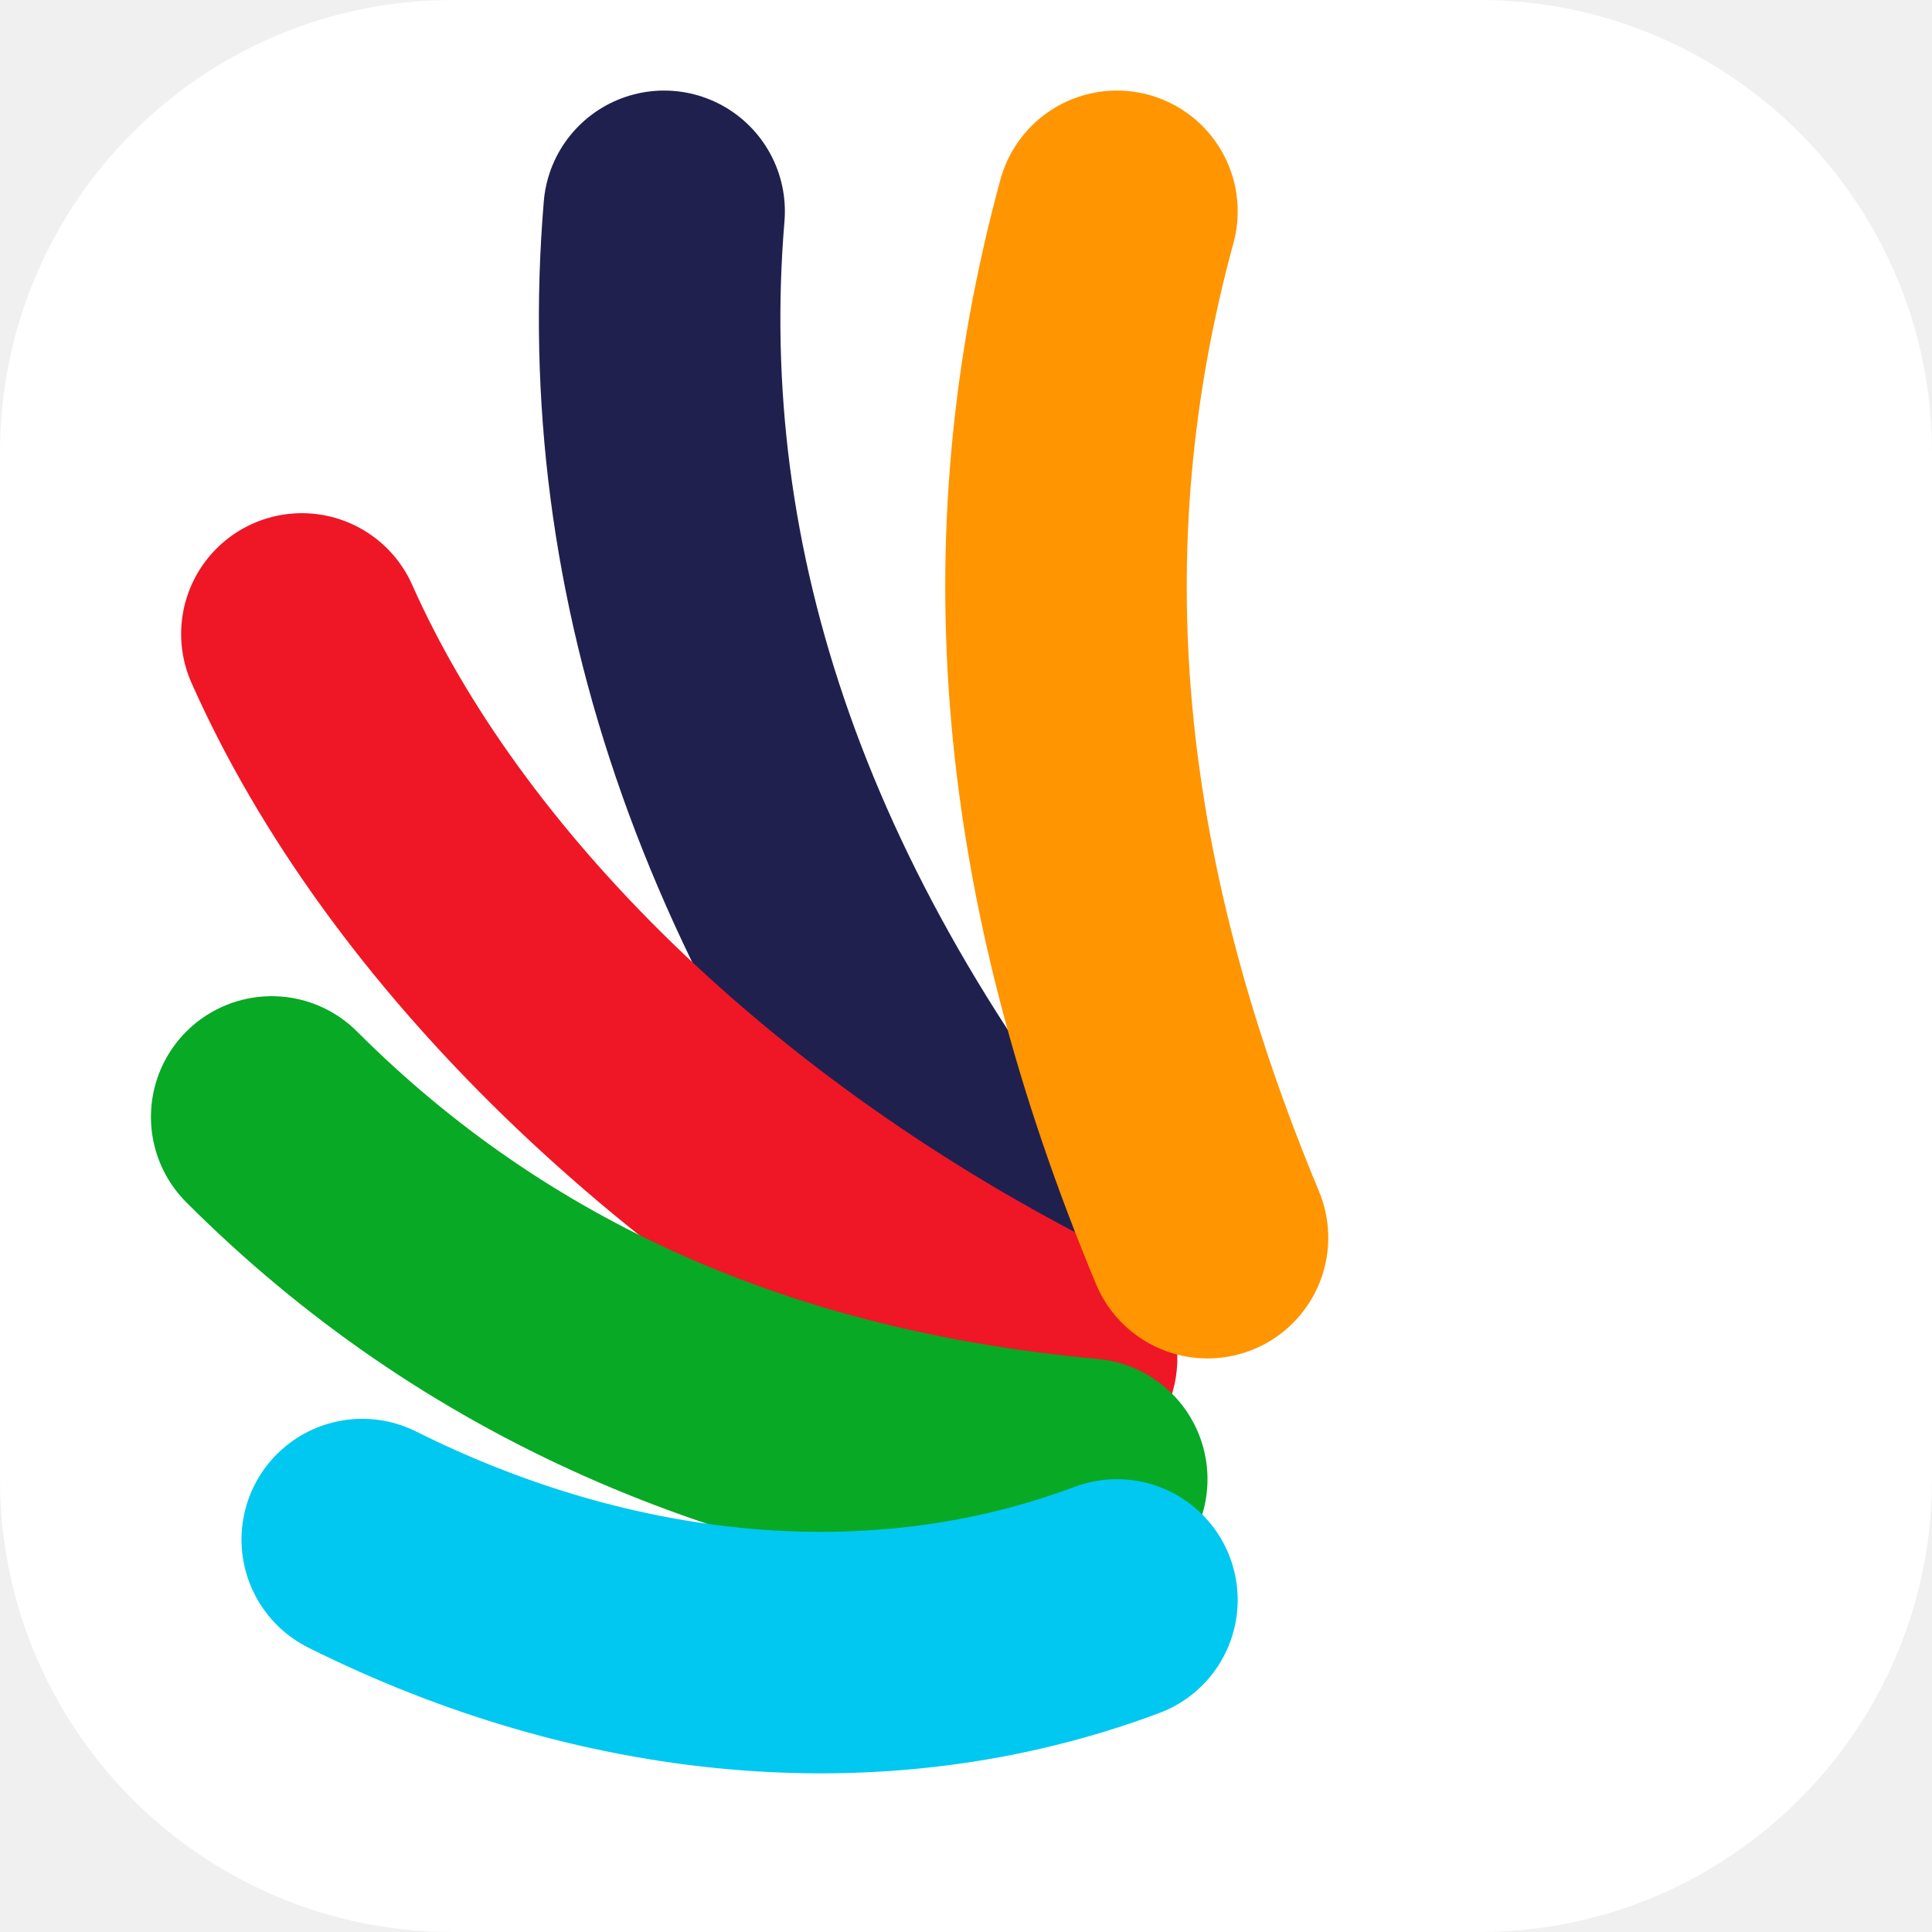
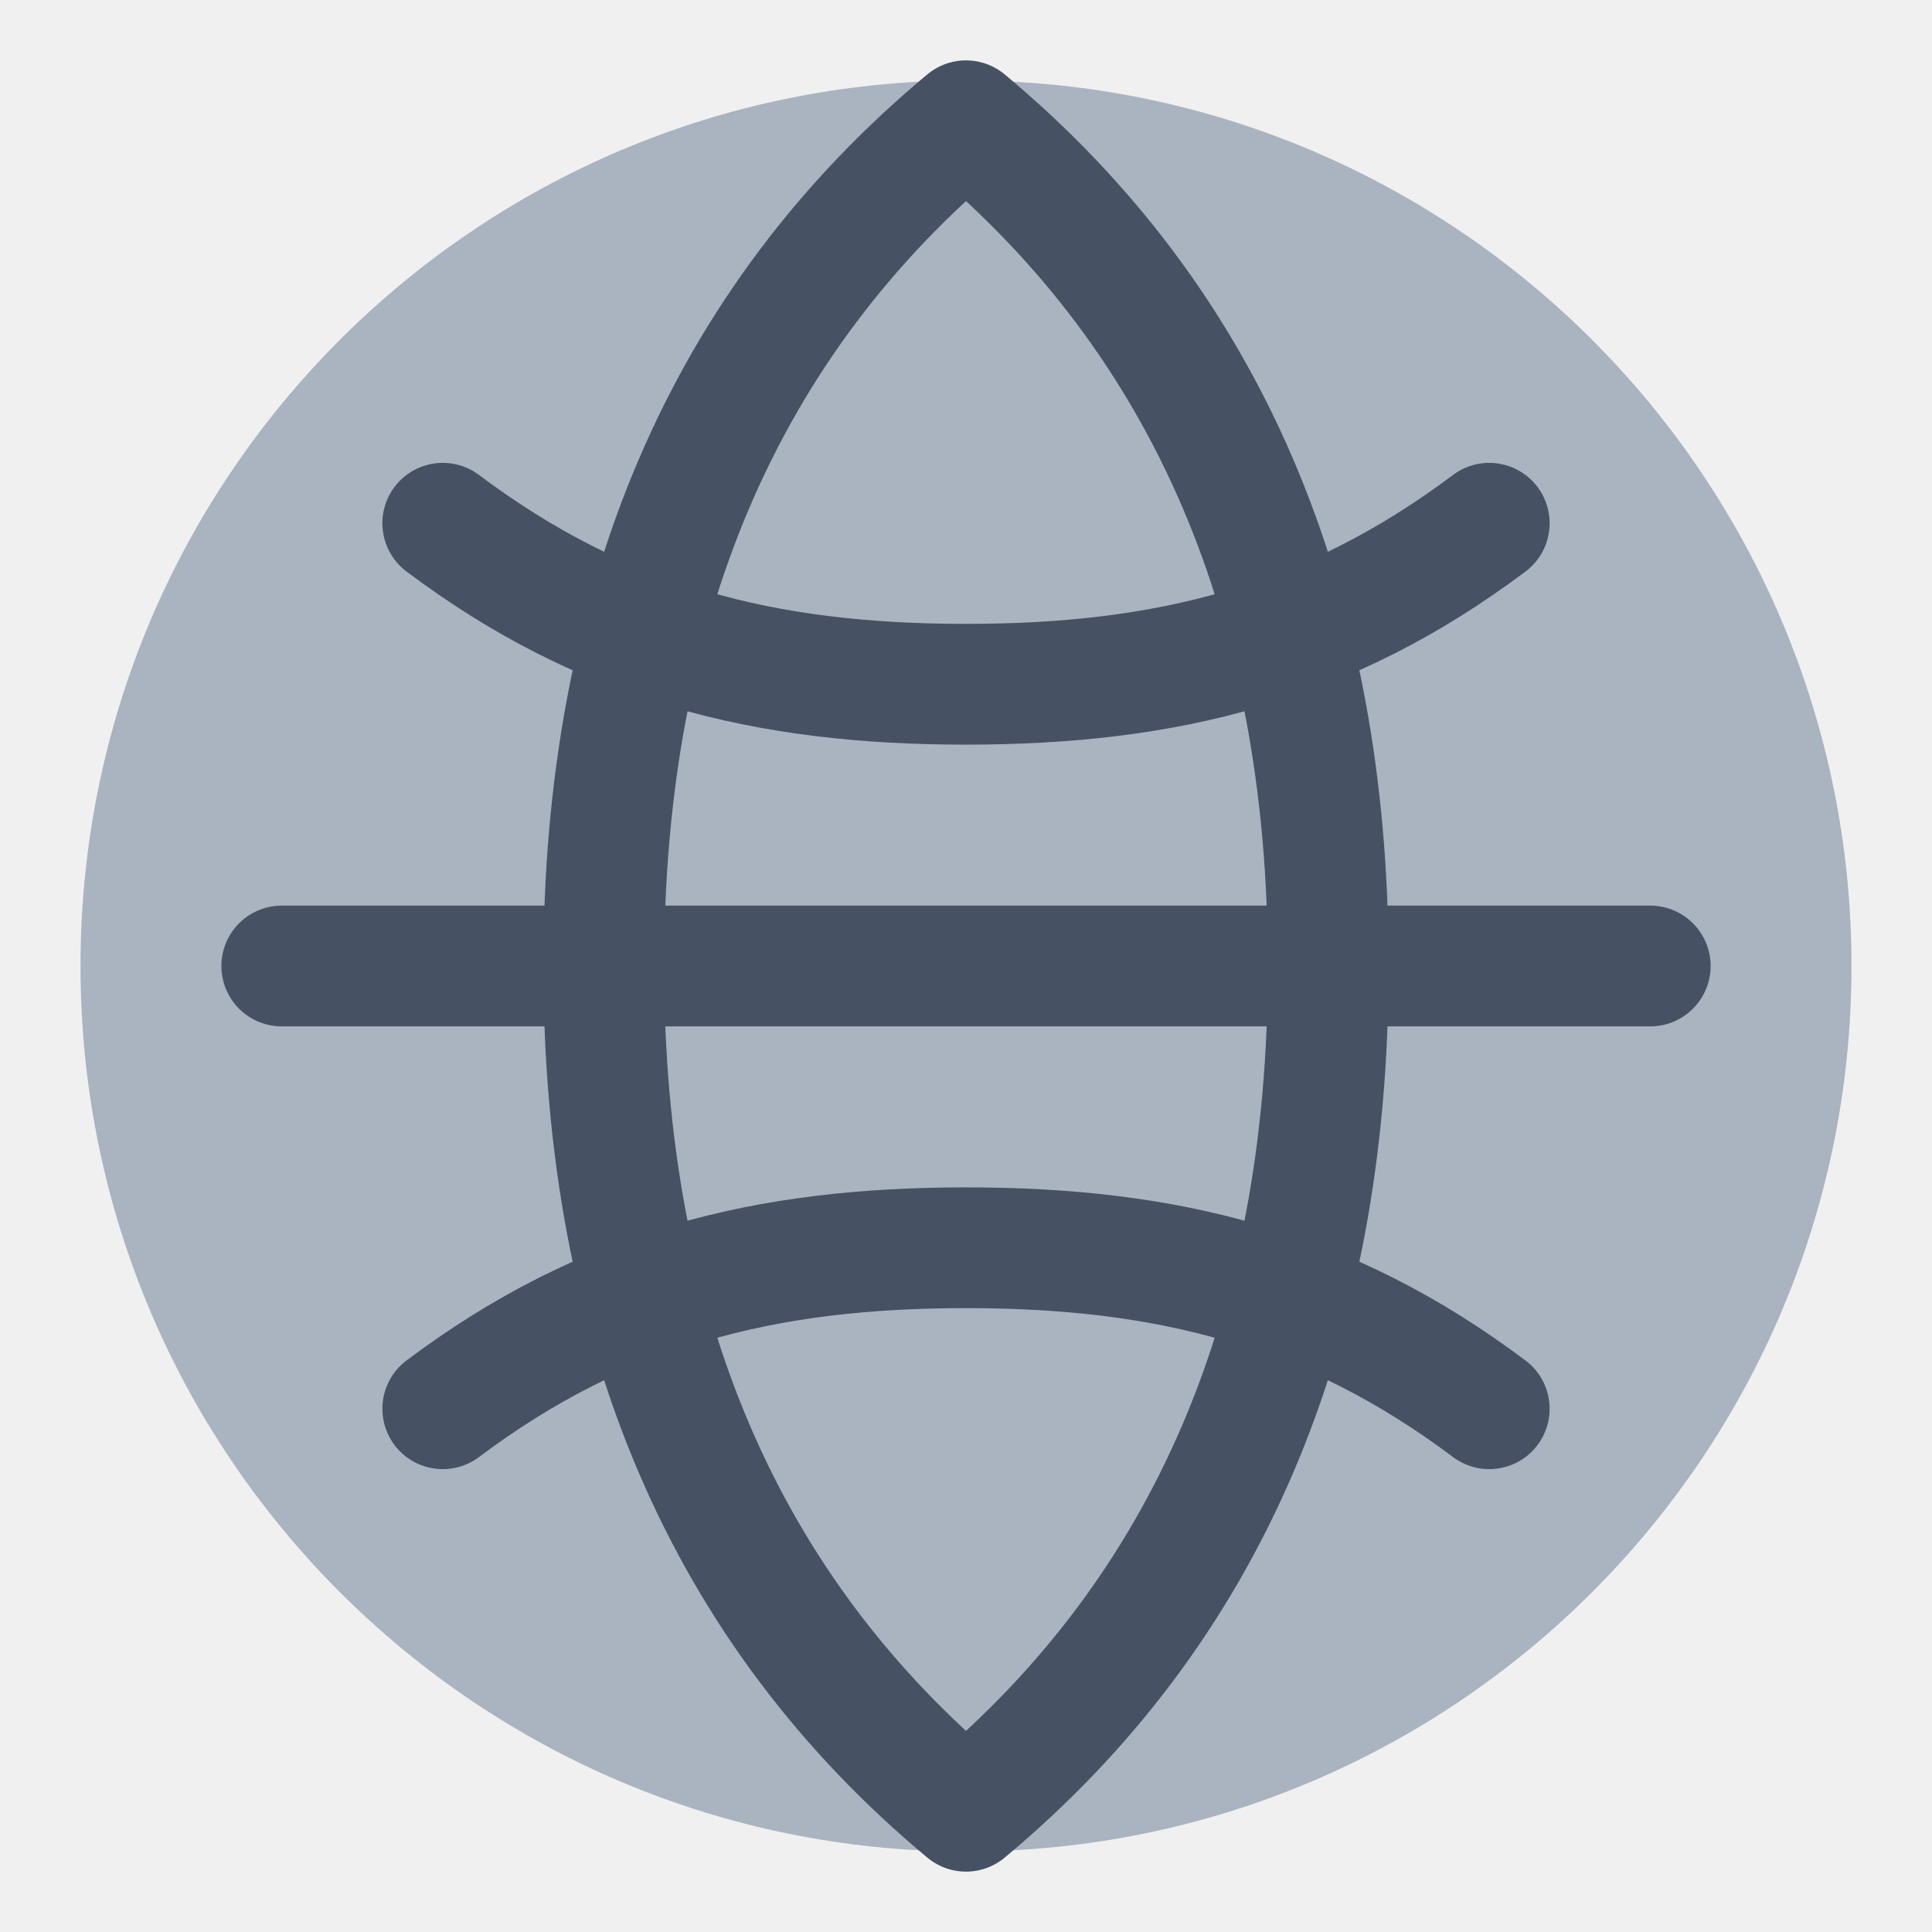
- <svg xmlns="http://www.w3.org/2000/svg" viewBox="0 0 64 64">
-   <rect width="64" height="64" rx="15" fill="#fff" />
-   <g fill="none" stroke-linecap="round" stroke-linejoin="round" stroke-width="8">
-     <path d="M35 43C25 31 21 19 22 7" stroke="#20204f" />
-     <path d="M35 45C23 39 14 30 10 21" stroke="#ef1725" />
-     <path d="M36 49C25 48 16 44 9 37" stroke="#08a925" />
-     <path d="M37 53C29 56 20 55 12 51" stroke="#00c8f0" />
-     <path d="M40 41C35 29 34 18 37 7" stroke="#ff9500" />
+ <svg xmlns="http://www.w3.org/2000/svg" viewBox="0 0 48 48">
+   <circle cx="24" cy="24" r="22" fill="#aab3c0" />
+   <g fill="none" stroke="#465164" stroke-linecap="round" stroke-linejoin="round" stroke-width="3">
+     <path d="M7 24h34M24 3c6 5 9 12 9 21s-3 16-9 21M24 3c-6 5-9 12-9 21s3 16 9 21" />
+     <path d="M11 13c4 3 8 4 13 4s9-1 13-4M11 35c4-3 8-4 13-4s9 1 13 4" />
  </g>
</svg>
